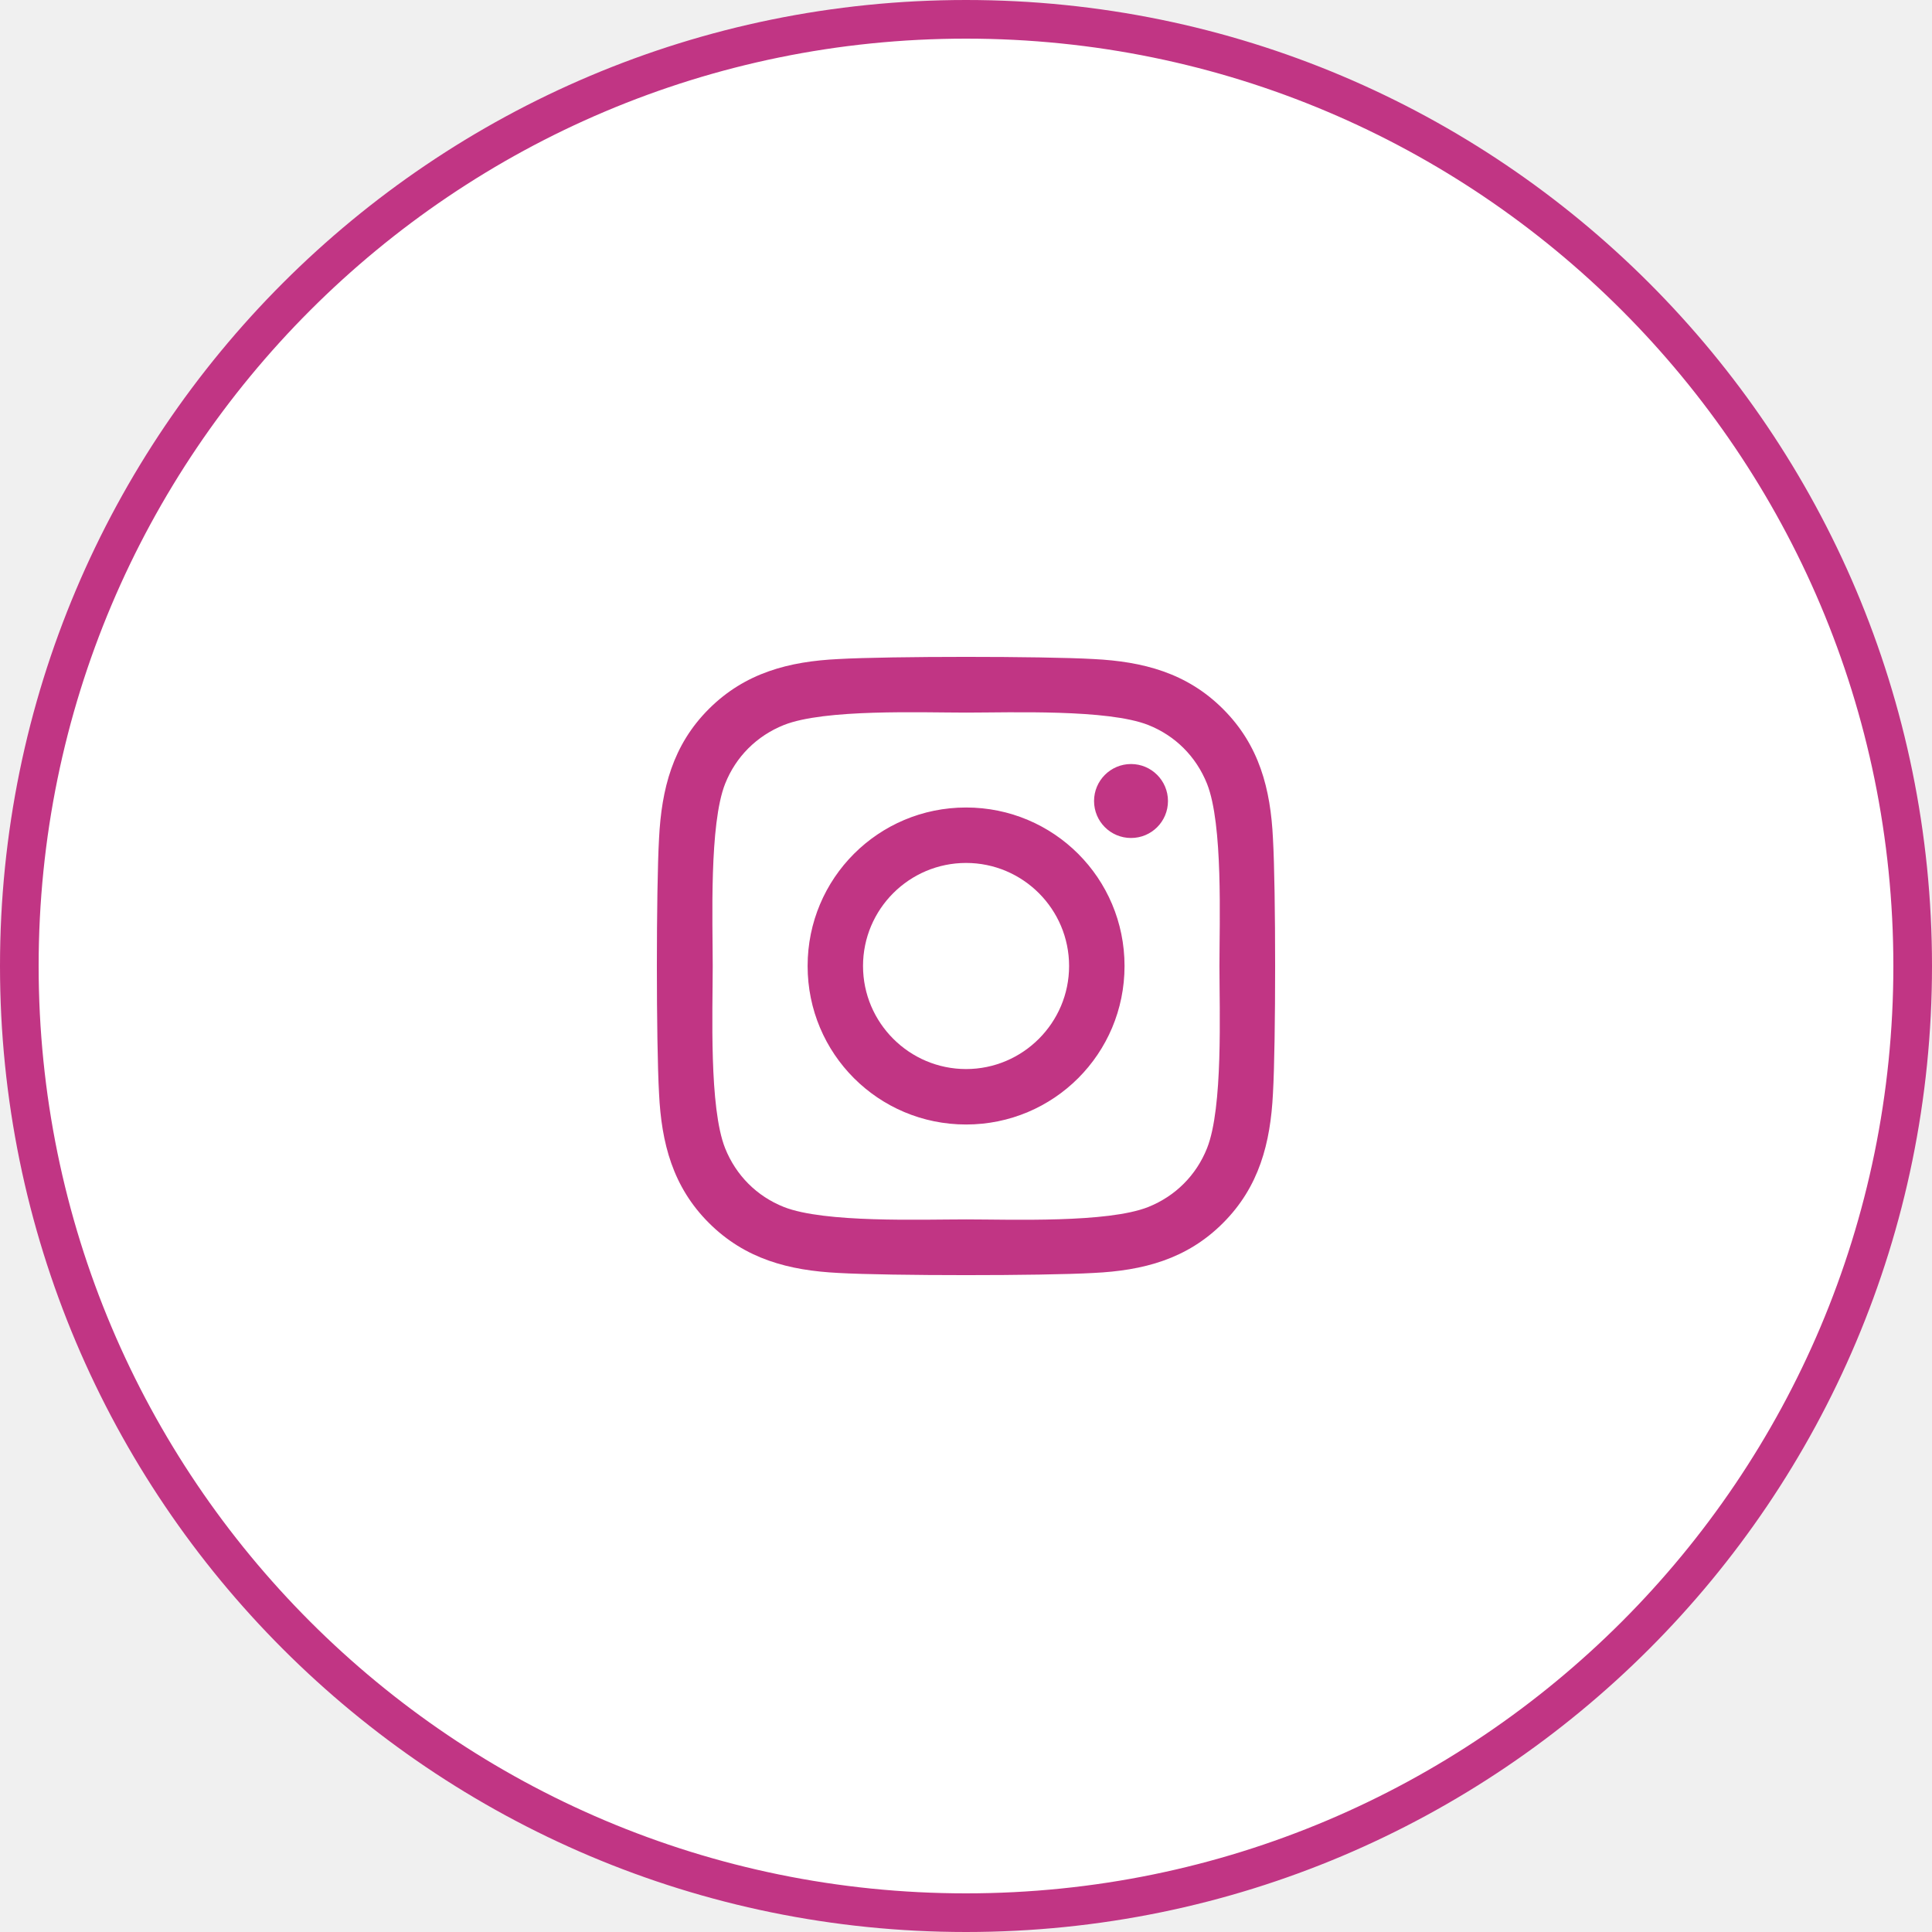
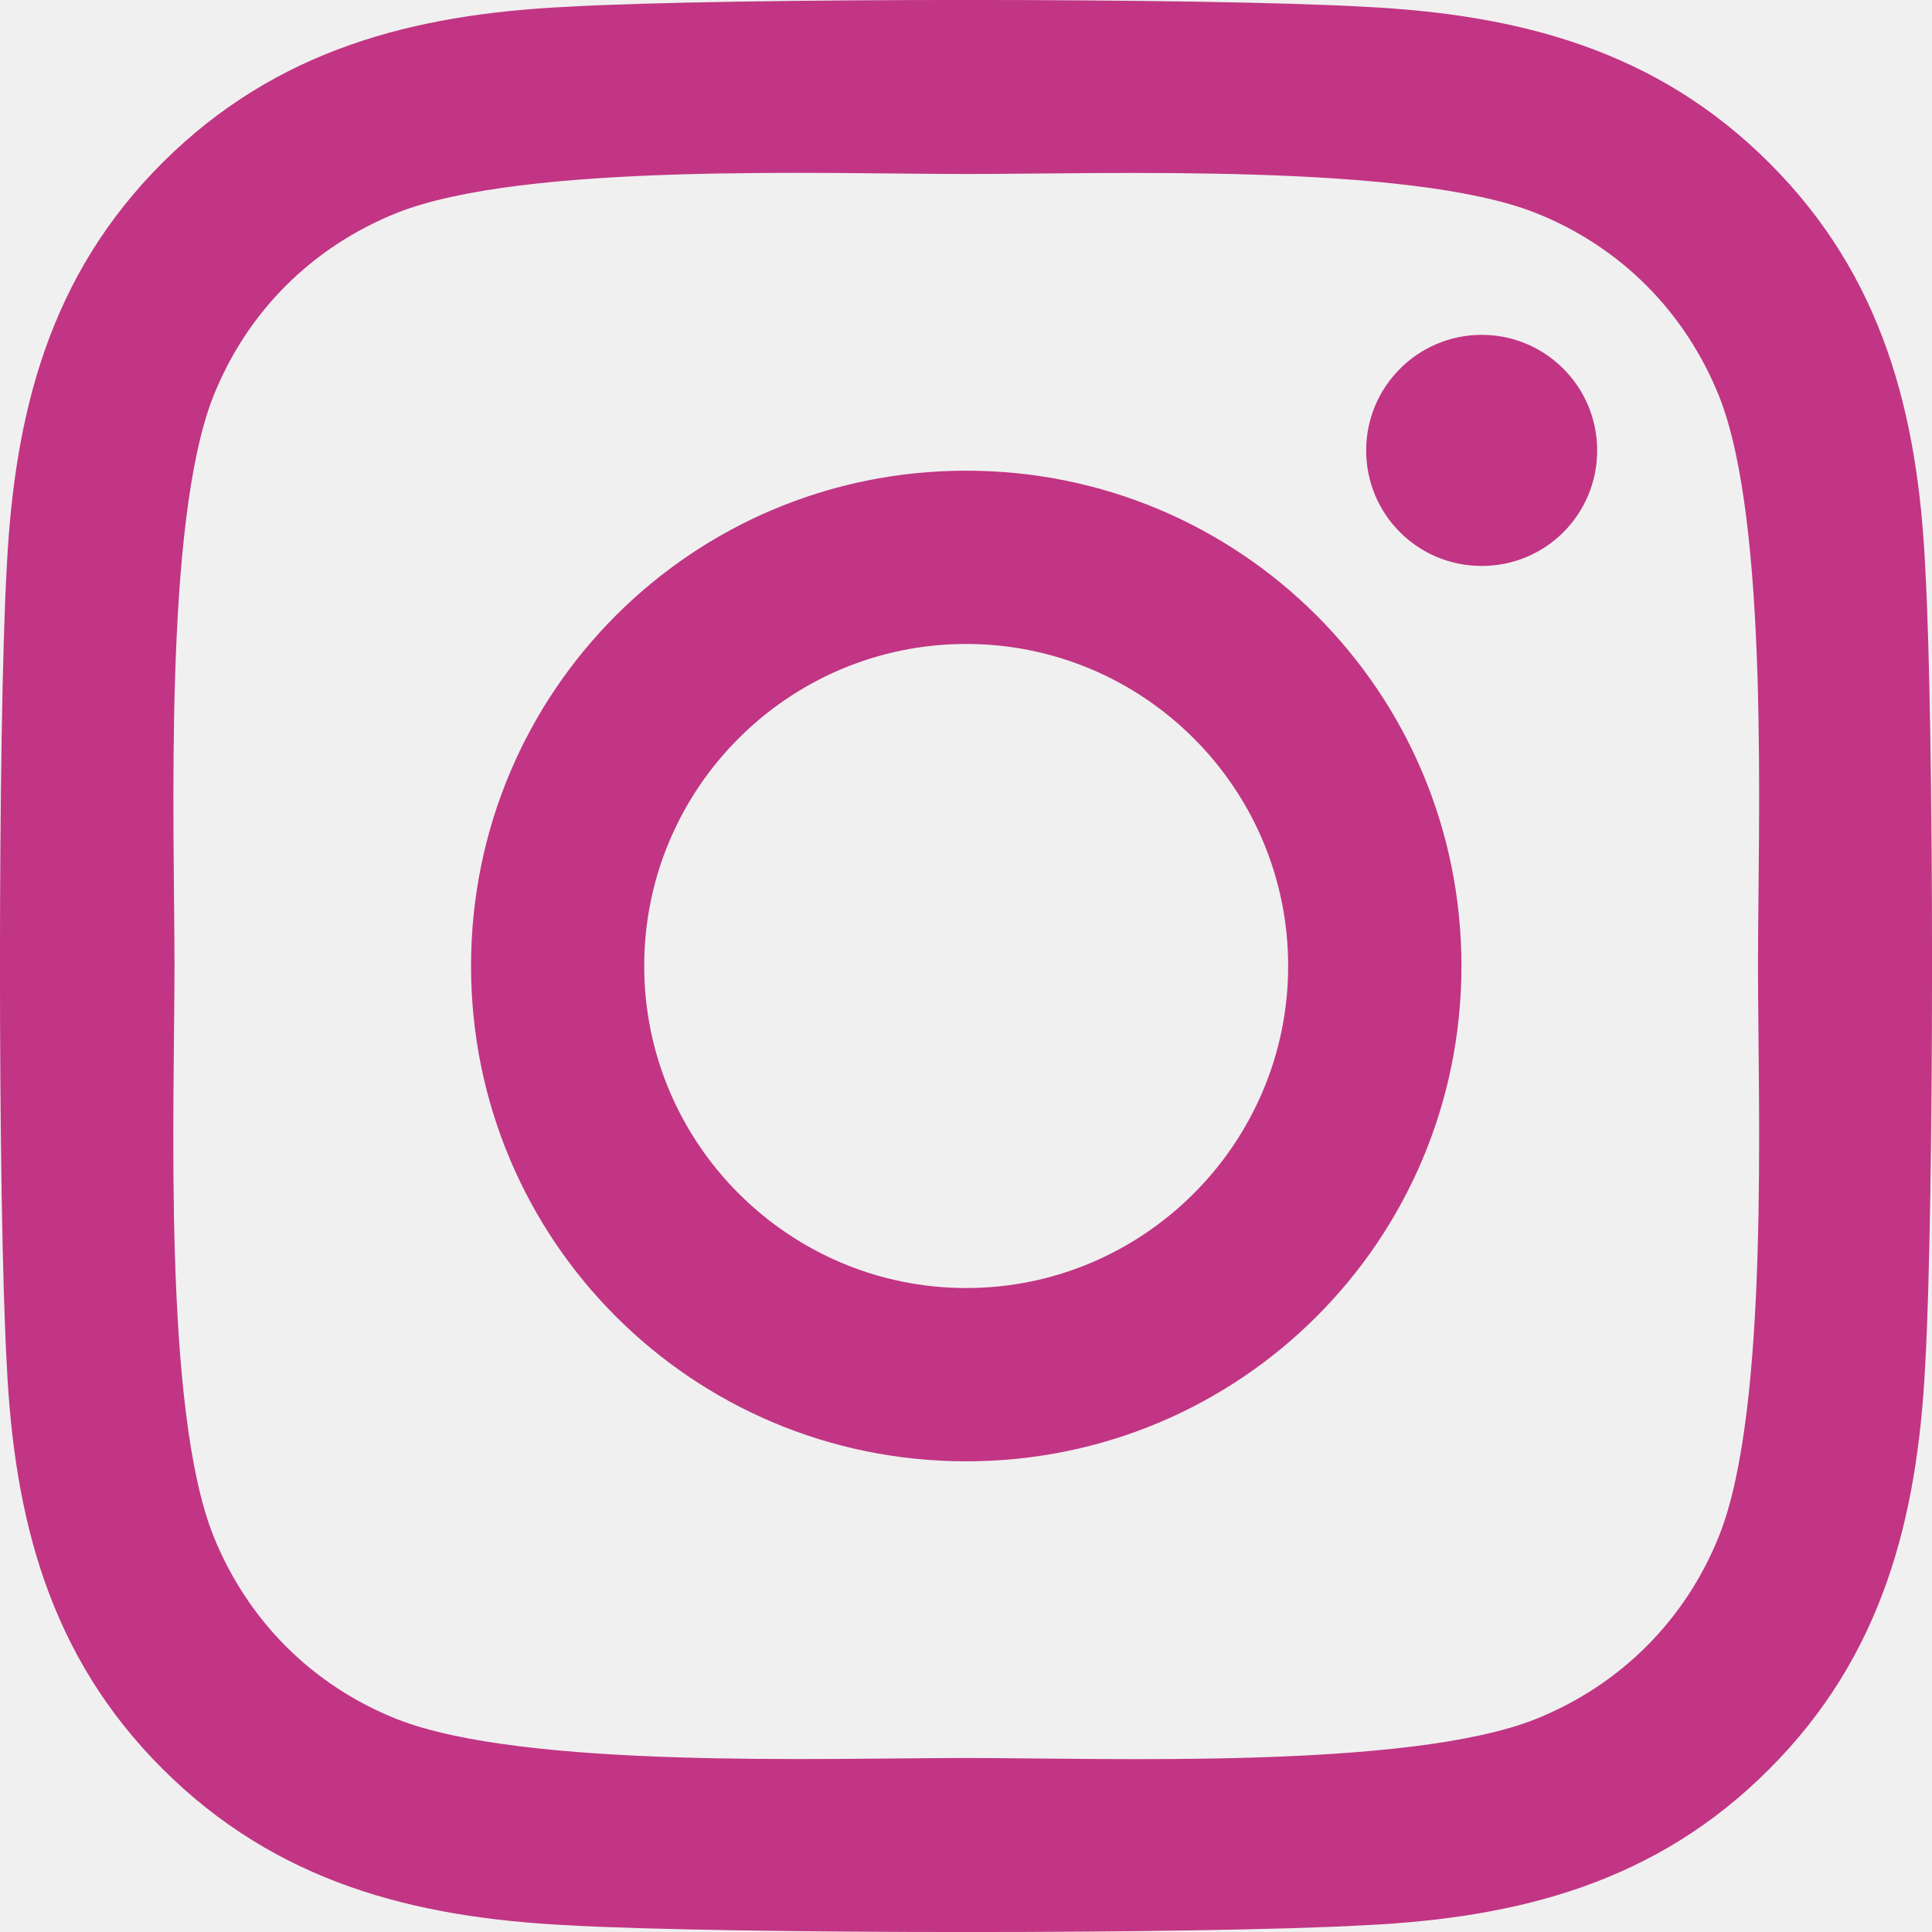
- <svg xmlns="http://www.w3.org/2000/svg" width="50" height="50" viewBox="0 0 50 50" fill="none">
-   <circle cx="25" cy="25" r="24.5" fill="white" stroke="#C13584" />
-   <path d="M25.002 20.898C22.732 20.898 20.901 22.729 20.901 25C20.901 27.271 22.732 29.102 25.002 29.102C27.272 29.102 29.103 27.271 29.103 25C29.103 22.729 27.272 20.898 25.002 20.898ZM25.002 27.667C23.535 27.667 22.335 26.471 22.335 25C22.335 23.529 23.531 22.333 25.002 22.333C26.472 22.333 27.668 23.529 27.668 25C27.668 26.471 26.469 27.667 25.002 27.667ZM30.227 20.73C30.227 21.262 29.799 21.687 29.271 21.687C28.739 21.687 28.314 21.258 28.314 20.73C28.314 20.202 28.743 19.773 29.271 19.773C29.799 19.773 30.227 20.202 30.227 20.73ZM32.944 21.701C32.883 20.419 32.59 19.284 31.652 18.349C30.716 17.413 29.581 17.12 28.3 17.056C26.979 16.981 23.021 16.981 21.7 17.056C20.422 17.117 19.287 17.41 18.348 18.345C17.41 19.28 17.12 20.416 17.056 21.698C16.981 23.018 16.981 26.978 17.056 28.299C17.117 29.581 17.41 30.716 18.348 31.651C19.287 32.587 20.419 32.88 21.7 32.944C23.021 33.019 26.979 33.019 28.3 32.944C29.581 32.883 30.716 32.59 31.652 31.651C32.587 30.716 32.88 29.581 32.944 28.299C33.019 26.978 33.019 23.022 32.944 21.701ZM31.238 29.716C30.959 30.416 30.42 30.955 29.717 31.237C28.664 31.655 26.165 31.558 25.002 31.558C23.838 31.558 21.336 31.651 20.287 31.237C19.587 30.959 19.048 30.42 18.766 29.716C18.348 28.663 18.445 26.164 18.445 25C18.445 23.836 18.352 21.333 18.766 20.284C19.044 19.584 19.583 19.045 20.287 18.763C21.34 18.345 23.838 18.442 25.002 18.442C26.165 18.442 28.668 18.349 29.717 18.763C30.417 19.041 30.956 19.58 31.238 20.284C31.655 21.337 31.559 23.836 31.559 25C31.559 26.164 31.655 28.667 31.238 29.716Z" fill="#C13584" />
+ <svg xmlns="http://www.w3.org/2000/svg" width="16" height="16" viewBox="0 0 16 16" fill="none">
+   <path d="M8.002 3.898C5.732 3.898 3.901 5.729 3.901 8C3.901 10.271 5.732 12.102 8.002 12.102C10.272 12.102 12.103 10.271 12.103 8C12.103 5.729 10.272 3.898 8.002 3.898ZM8.002 10.667C6.535 10.667 5.335 9.471 5.335 8C5.335 6.529 6.531 5.333 8.002 5.333C9.472 5.333 10.668 6.529 10.668 8C10.668 9.471 9.469 10.667 8.002 10.667V10.667ZM13.227 3.73C13.227 4.262 12.799 4.687 12.271 4.687C11.739 4.687 11.314 4.258 11.314 3.73C11.314 3.202 11.743 2.773 12.271 2.773C12.799 2.773 13.227 3.202 13.227 3.73ZM15.944 4.701C15.883 3.419 15.59 2.284 14.652 1.349C13.716 0.413 12.581 0.12 11.3 0.056C9.979 -0.019 6.021 -0.019 4.7 0.056C3.422 0.117 2.287 0.41 1.348 1.345C0.41 2.28 0.12 3.416 0.056 4.698C-0.019 6.019 -0.019 9.978 0.056 11.299C0.117 12.581 0.41 13.716 1.348 14.651C2.287 15.587 3.419 15.88 4.7 15.944C6.021 16.019 9.979 16.019 11.3 15.944C12.581 15.883 13.716 15.59 14.652 14.651C15.587 13.716 15.88 12.581 15.944 11.299C16.019 9.978 16.019 6.022 15.944 4.701V4.701ZM14.238 12.716C13.959 13.416 13.42 13.955 12.717 14.237C11.664 14.655 9.165 14.559 8.002 14.559C6.838 14.559 4.336 14.651 3.287 14.237C2.587 13.959 2.048 13.42 1.766 12.716C1.348 11.663 1.445 9.164 1.445 8C1.445 6.836 1.352 4.333 1.766 3.284C2.044 2.584 2.583 2.045 3.287 1.763C4.34 1.345 6.838 1.441 8.002 1.441C9.165 1.441 11.668 1.349 12.717 1.763C13.417 2.041 13.956 2.58 14.238 3.284C14.655 4.337 14.559 6.836 14.559 8C14.559 9.164 14.655 11.667 14.238 12.716Z" fill="#C13584" />
</svg>
